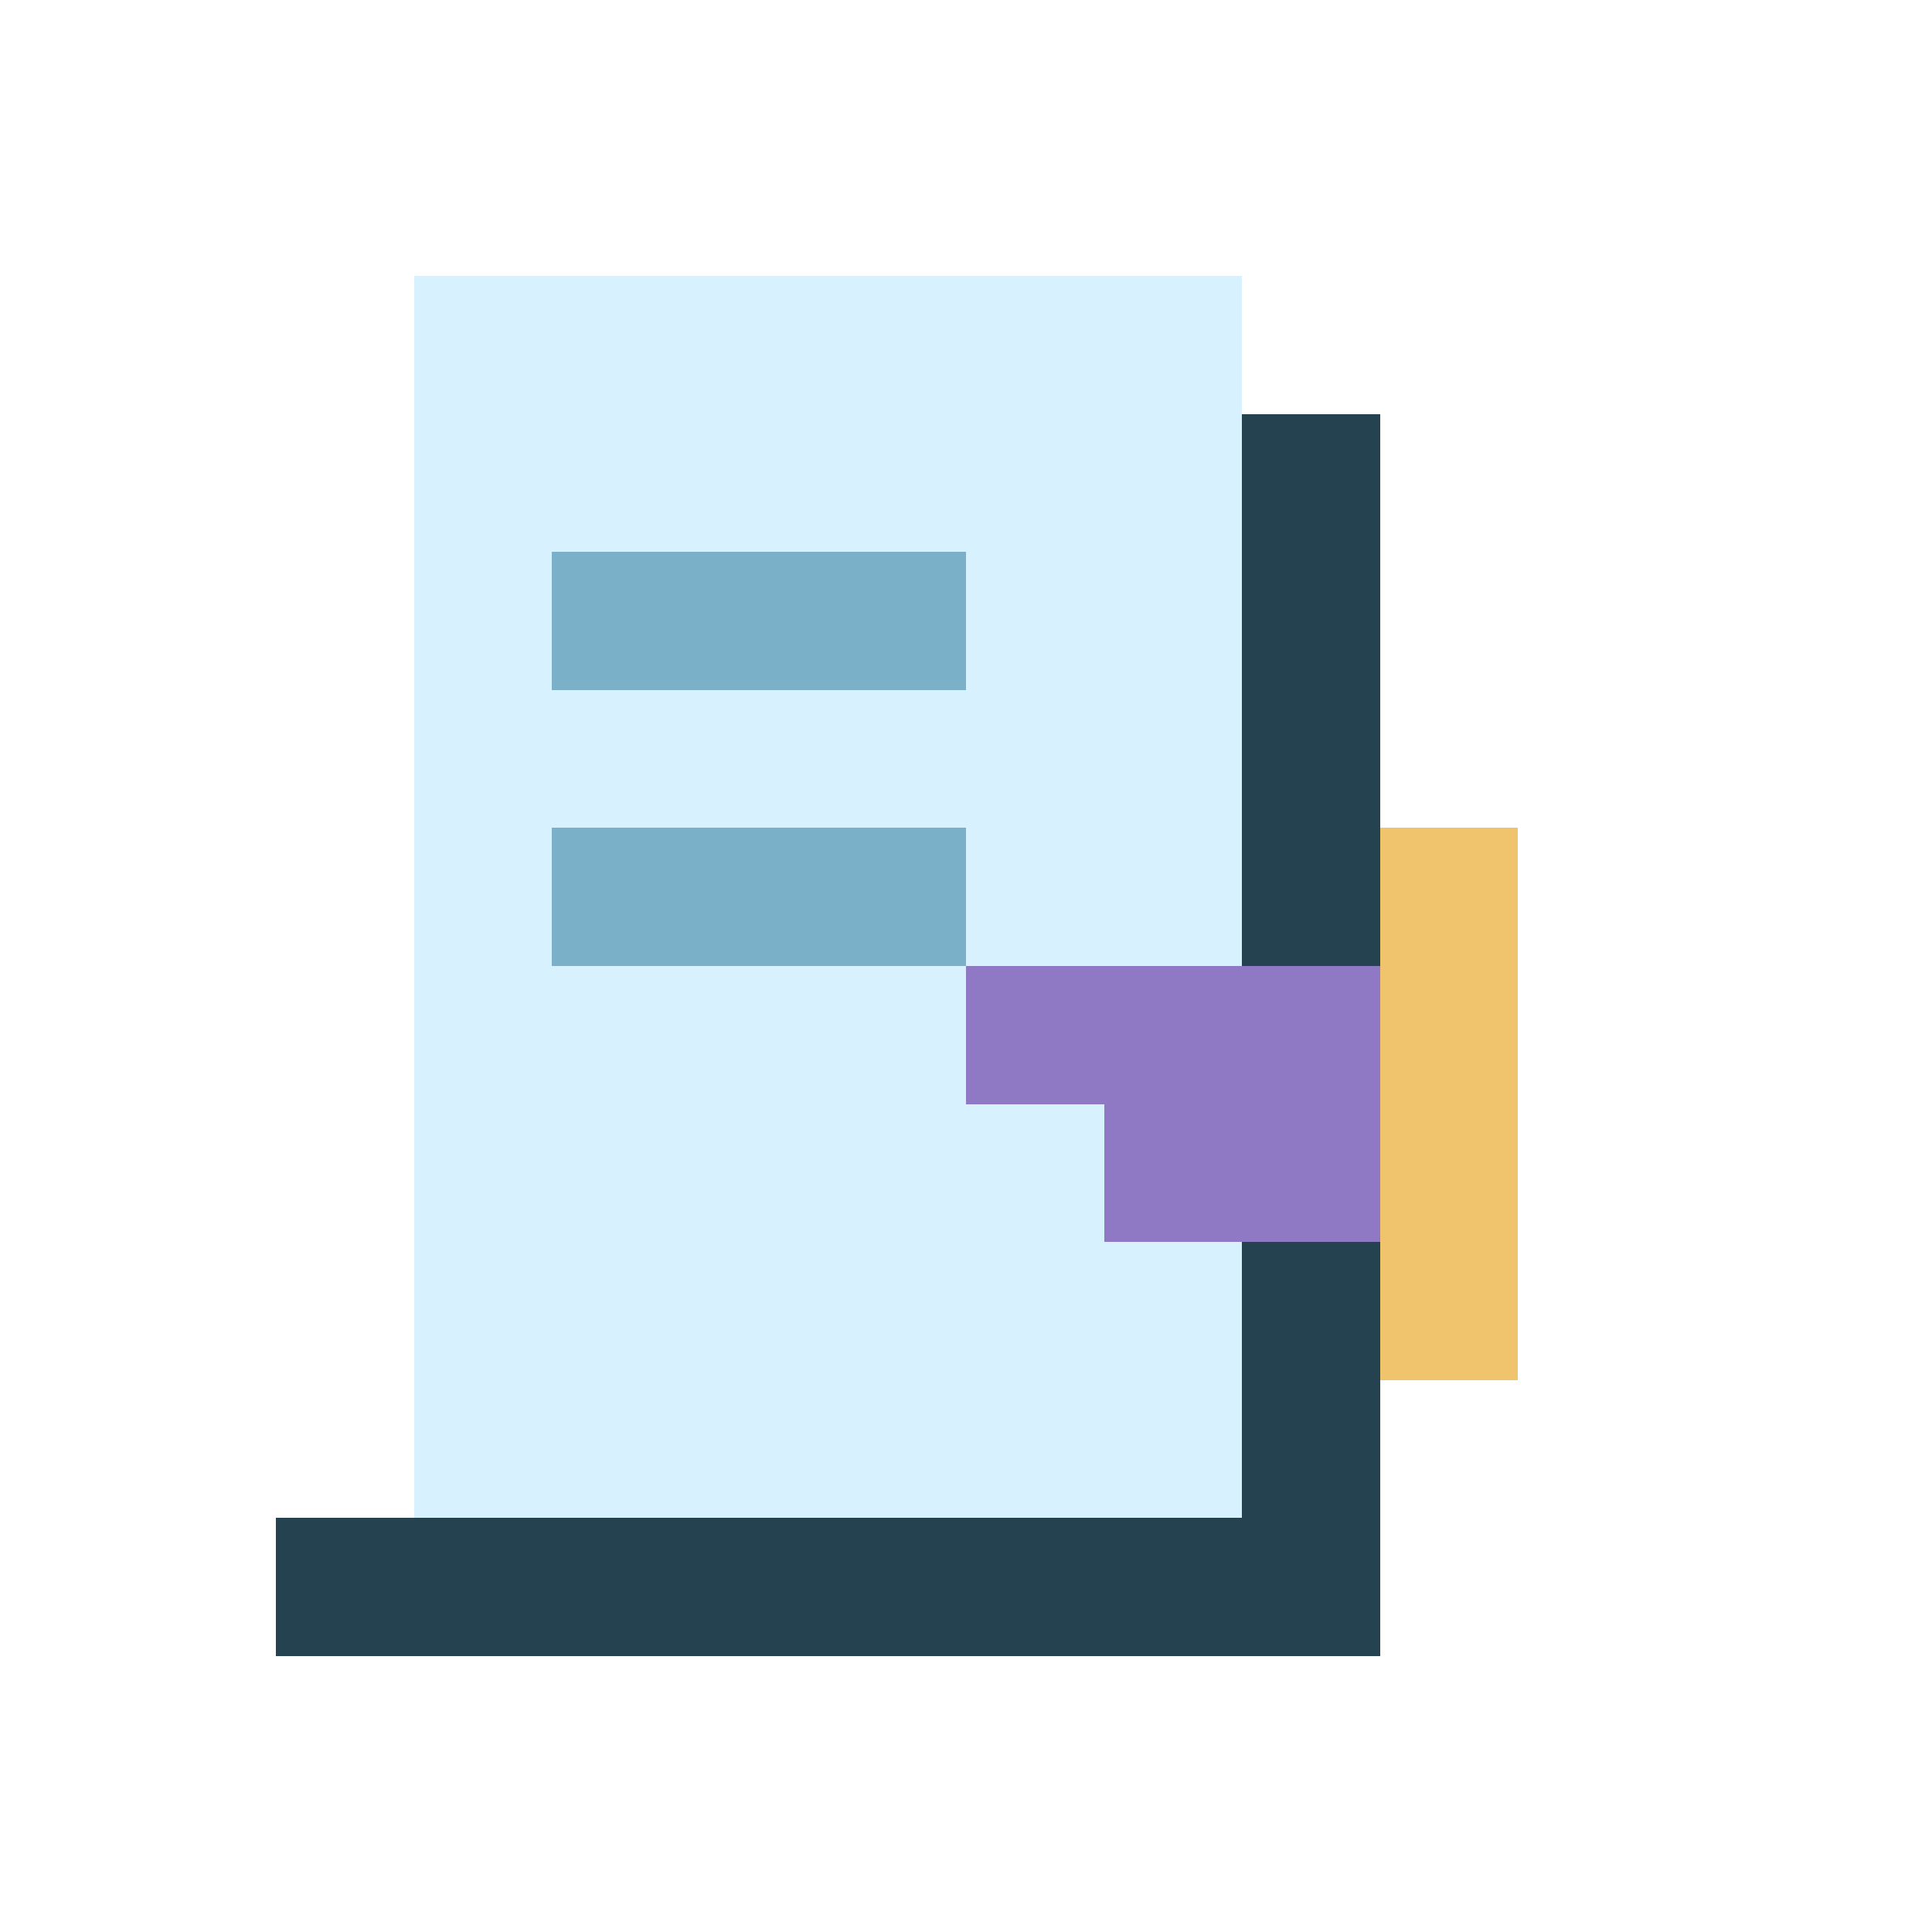
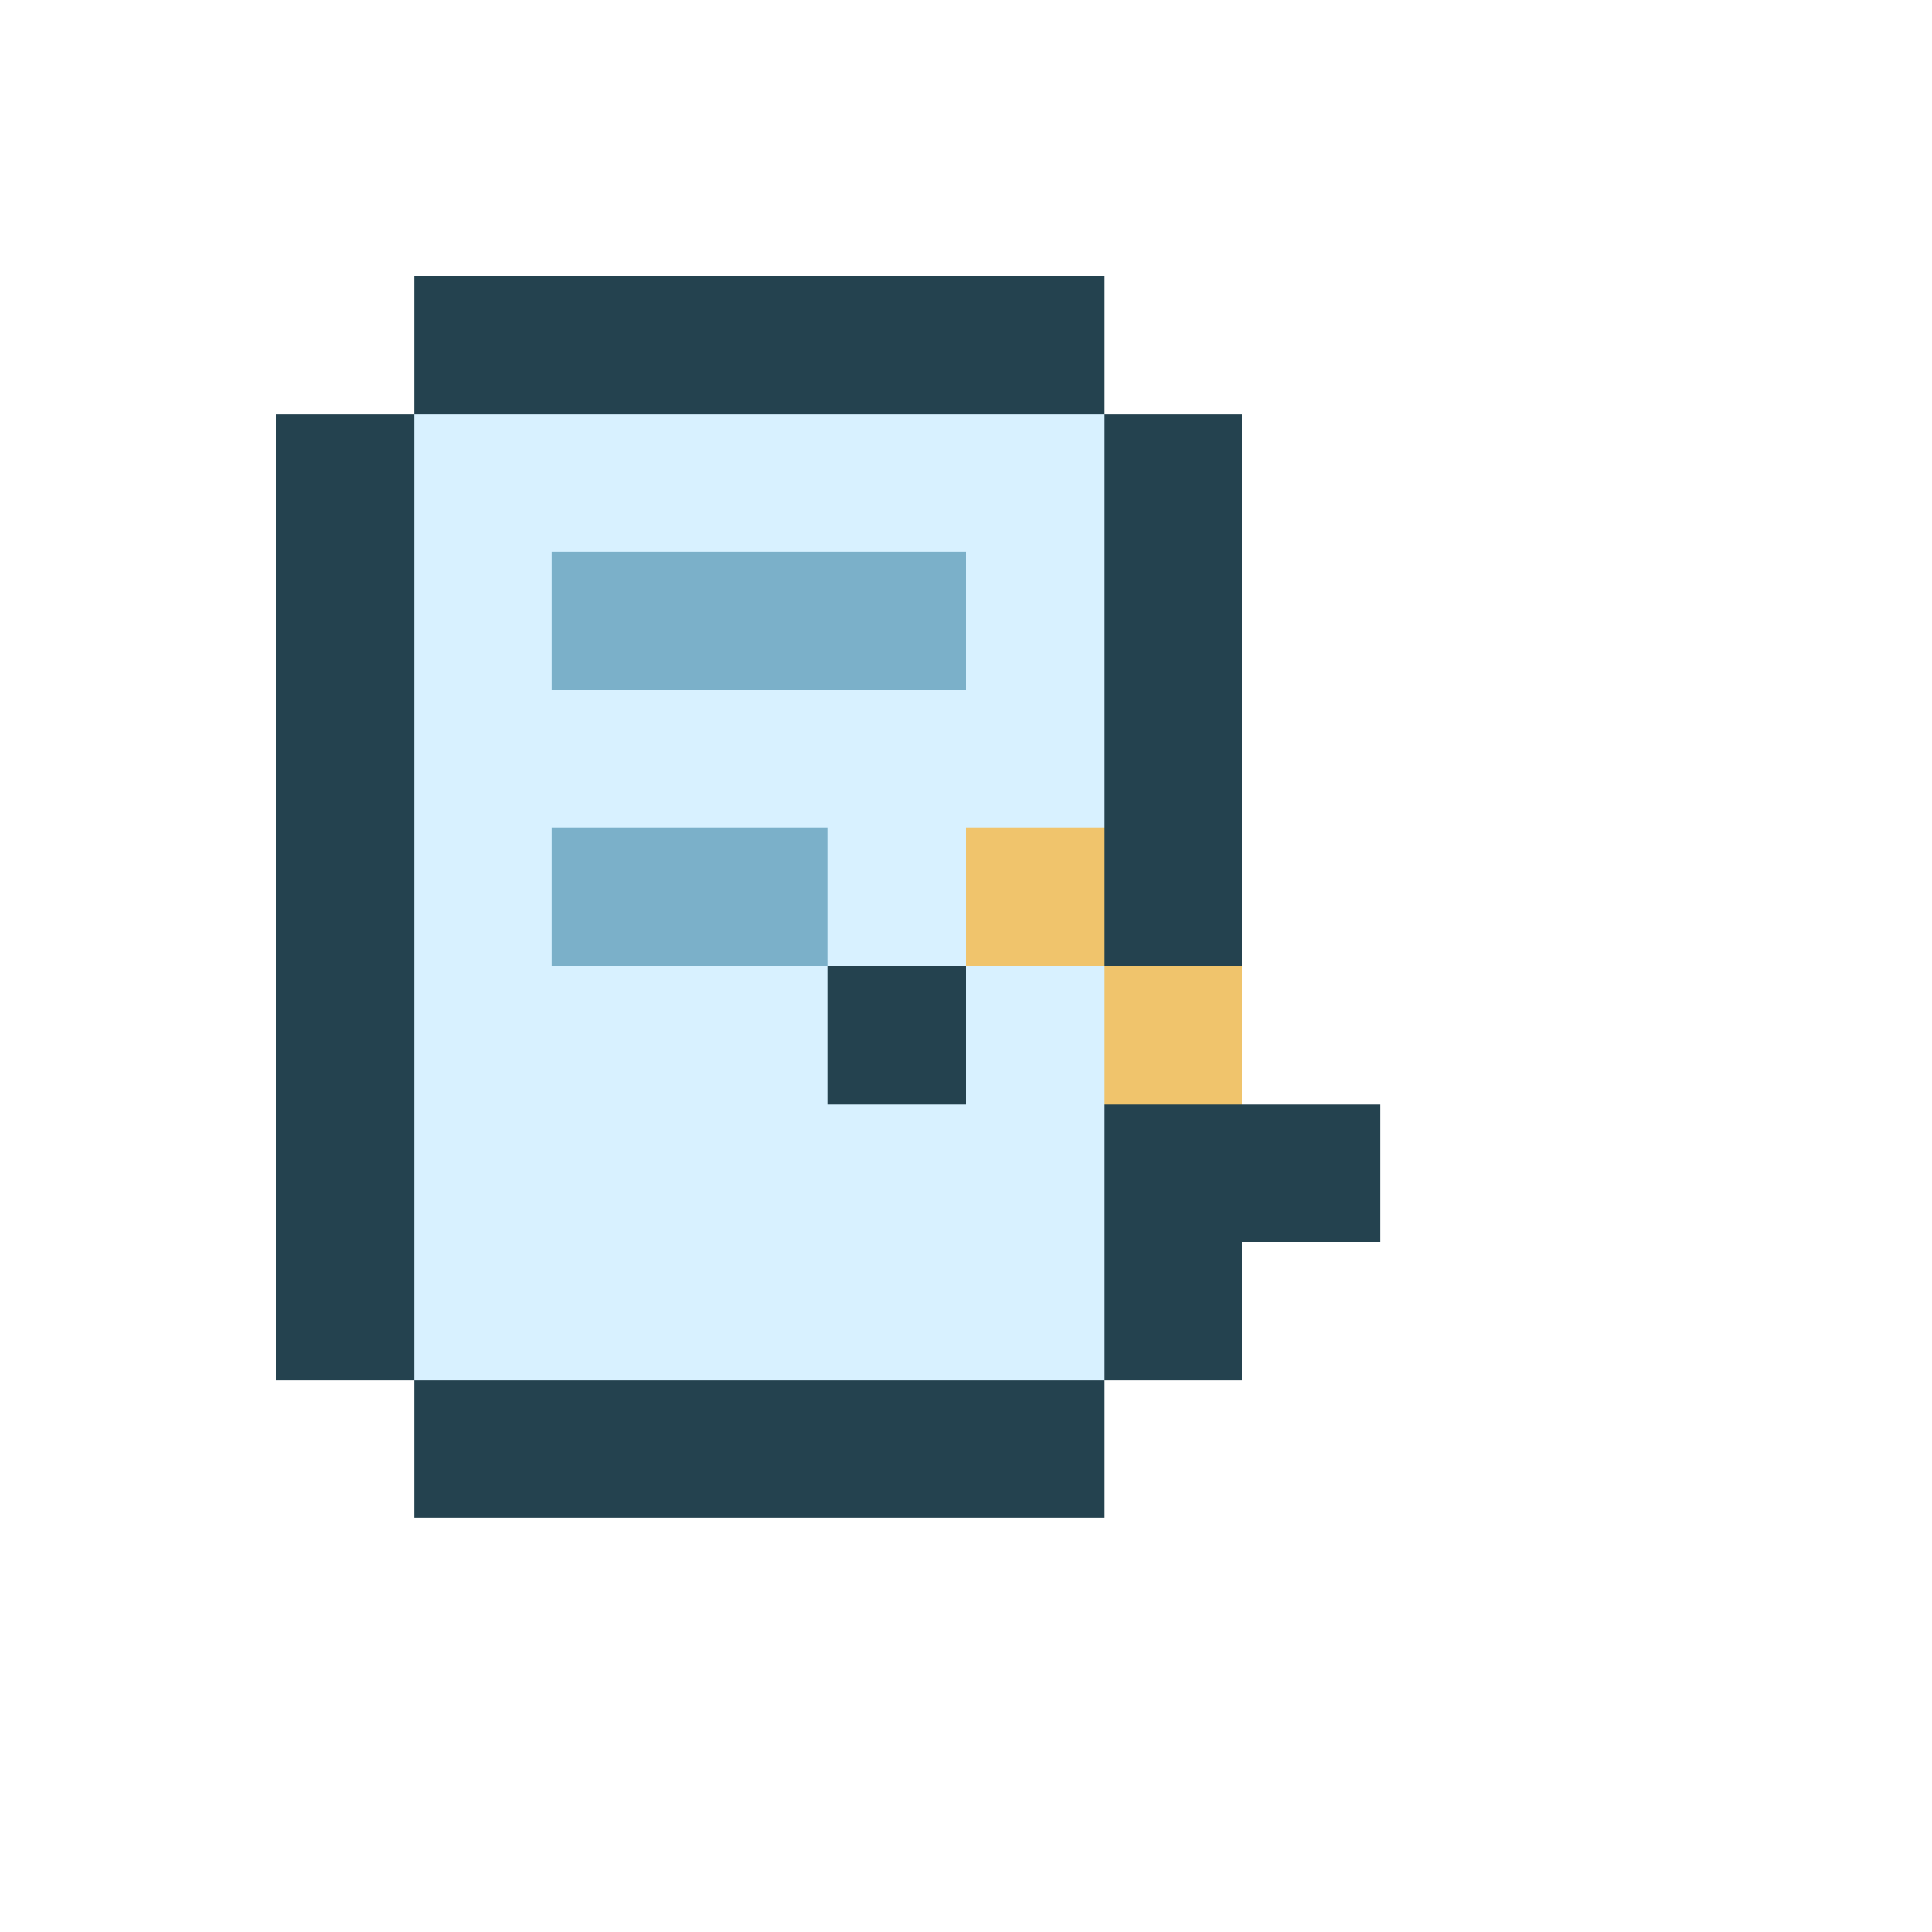
<svg xmlns="http://www.w3.org/2000/svg" width="14" height="14" viewBox="0 0 14 14" shape-rendering="crispEdges">
  <rect width="14" height="14" fill="none" />
-   <rect x="3" y="2" width="6" height="9" fill="#d8f1ff" />
-   <rect x="9" y="3" width="1" height="8" fill="#24424f" />
+   <rect x="3" y="2" width="5" height="1" fill="#24424f" />
+   <rect x="2" y="3" width="1" height="7" fill="#24424f" />
+   <rect x="8" y="3" width="1" height="7" fill="#24424f" />
+   <rect x="3" y="10" width="5" height="1" fill="#24424f" />
+   <rect x="3" y="3" width="5" height="7" fill="#d8f1ff" />
  <rect x="4" y="4" width="3" height="1" fill="#7bb0c9" />
-   <rect x="4" y="6" width="3" height="1" fill="#7bb0c9" />
-   <rect x="7" y="7" width="3" height="1" fill="#8f78c4" />
-   <rect x="8" y="8" width="3" height="1" fill="#8f78c4" />
-   <rect x="10" y="6" width="1" height="4" fill="#f0c46c" />
-   <rect x="2" y="11" width="8" height="1" fill="#24424f" />
+   <rect x="4" y="6" width="2" height="1" fill="#7bb0c9" />
+   <rect x="7" y="6" width="1" height="1" fill="#f0c46c" />
+   <rect x="8" y="7" width="1" height="1" fill="#f0c46c" />
+   <rect x="9" y="8" width="1" height="1" fill="#24424f" />
+   <rect x="6" y="7" width="1" height="1" fill="#24424f" />
</svg>
